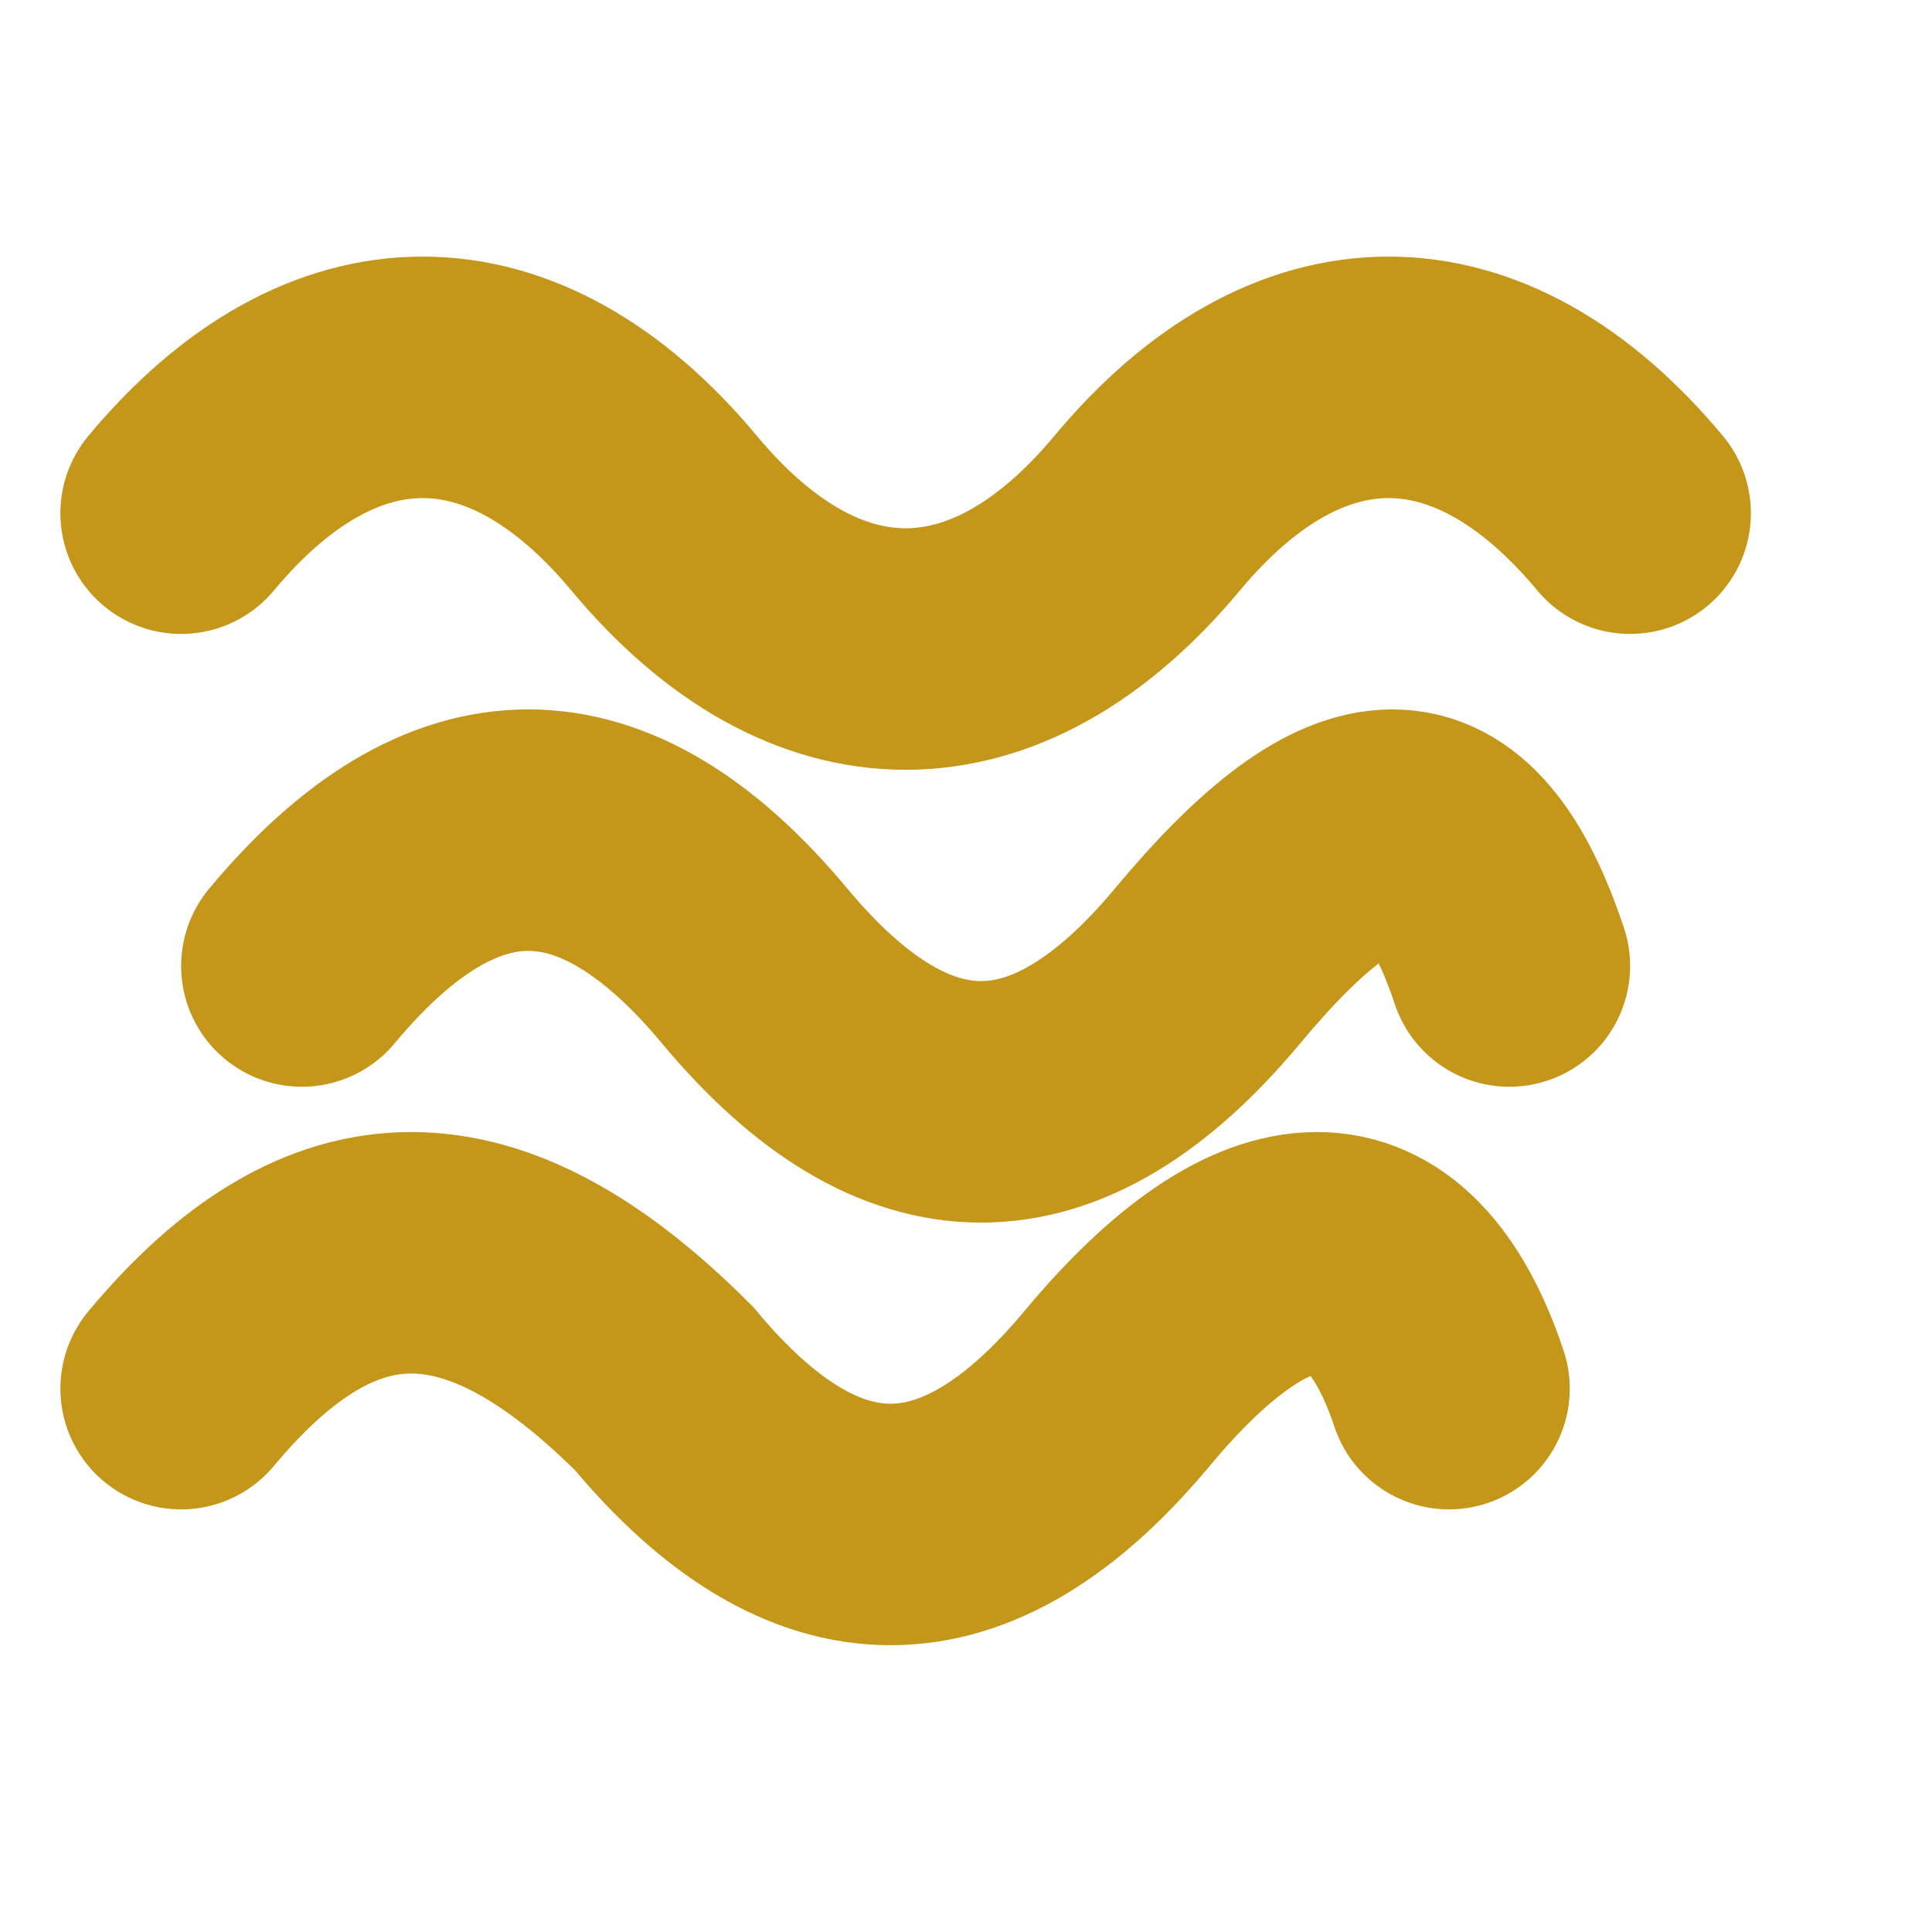
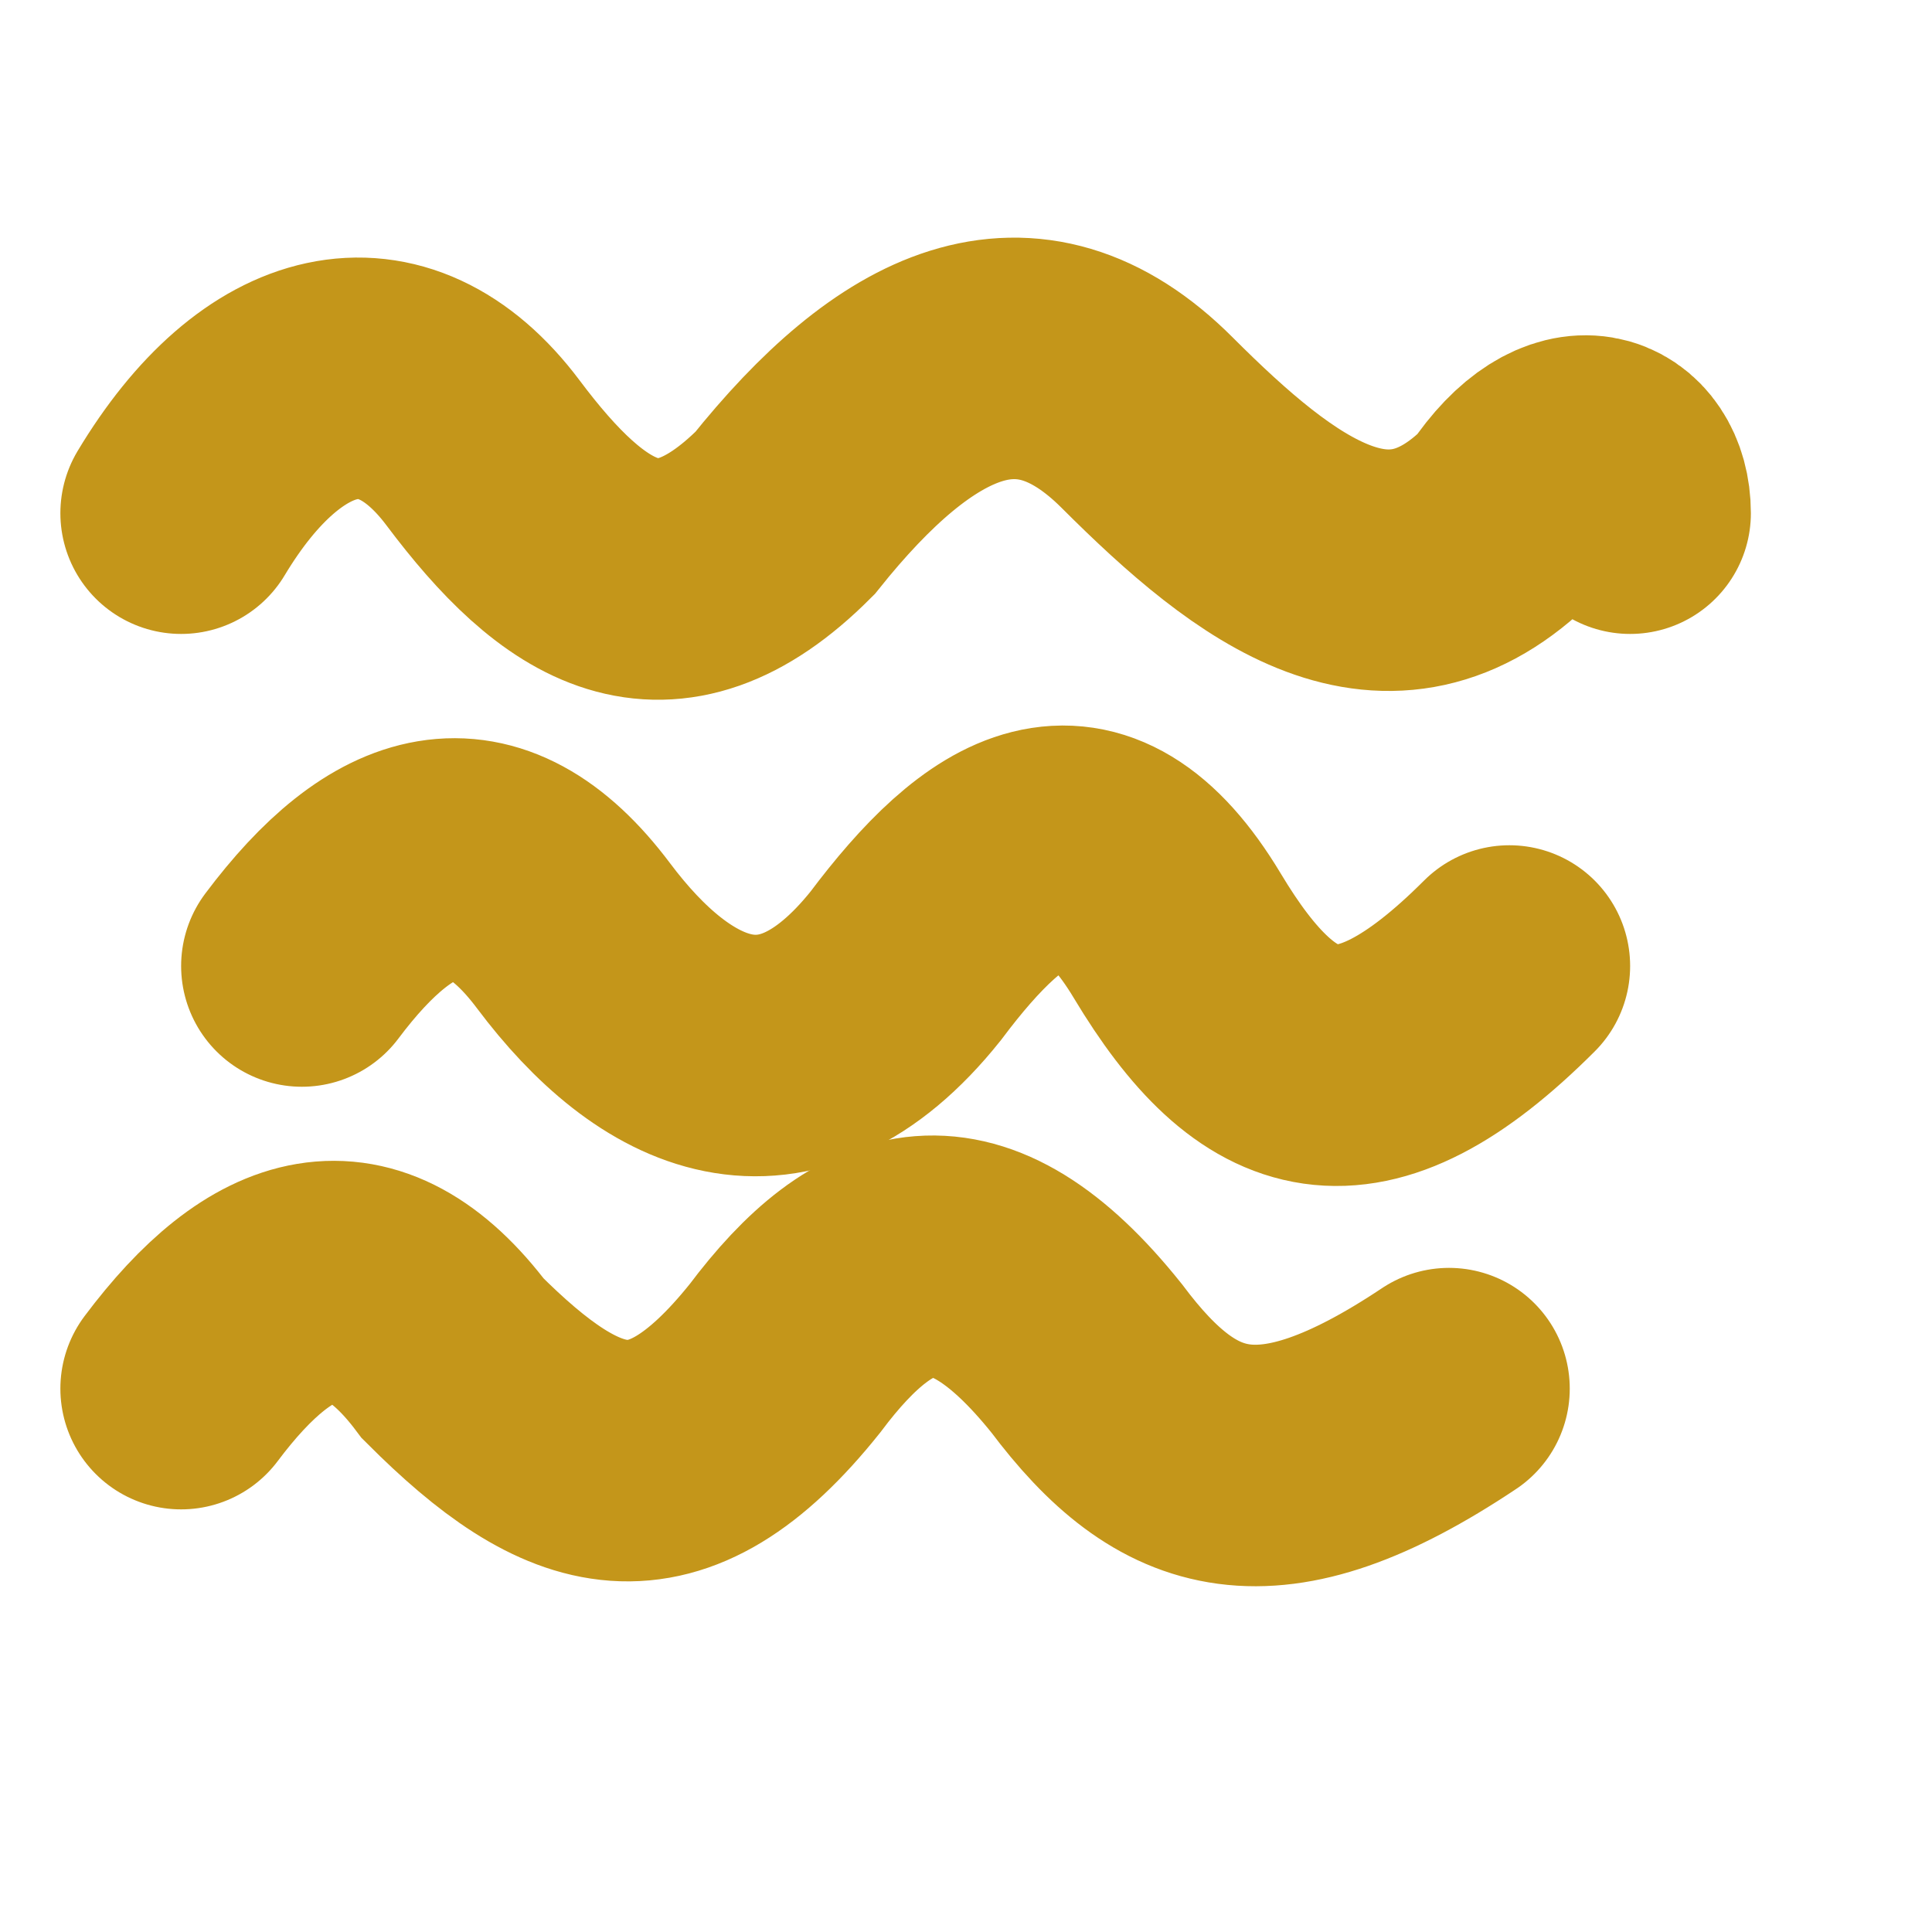
<svg xmlns="http://www.w3.org/2000/svg" viewBox="0 0 32 32" fill="none">
-   <path d="M 3,8.5 C 5.5,5.5 8.5,5.5 11,8.5 C 13.5,11.5 16.5,11.5 19,8.5 C 21.5,5.5 24.5,5.5 27,8.5" stroke="#C4961A" stroke-width="4" stroke-linecap="round" />
-   <path d="M 5,16 C 7.5,13 10,13 12.5,16 C 15,19 17.5,19 20,16 C 22.5,13 24,13 25,16" stroke="#C4961A" stroke-width="4" stroke-linecap="round" />
-   <path d="M 3,23 C 5.5,20 8,20 11,23 C 13.5,26 16,26 18.5,23 C 21,20 23,20 24,23" stroke="#C4961A" stroke-width="4" stroke-linecap="round" />
+   <path d="M 3,8.5 C 4.5,6 6.5,5.5 8,7.5 C 9.5,9.5 11,10.5 13,8.5 C 15,6 17,5 19,7 C 21,9 23,10.5 25,8.5 C 26,7 27,7.5 27,8.5" stroke="#C4961A" stroke-width="4" stroke-linecap="round" />
+   <path d="M 5,16 C 6.5,14 8,13.5 9.5,15.5 C 11,17.5 13,18.5 15,16 C 16.5,14 18,13 19.5,15.5 C 21,18 22.5,18.5 25,16" stroke="#C4961A" stroke-width="4" stroke-linecap="round" />
+   <path d="M 3,23 C 4.5,21 6,20.5 7.5,22.5 C 9.5,24.5 11,25 13,22.5 C 14.5,20.5 16,20 18,22.5 C 19.5,24.5 21,25 24,23" stroke="#C4961A" stroke-width="4" stroke-linecap="round" />
</svg>
